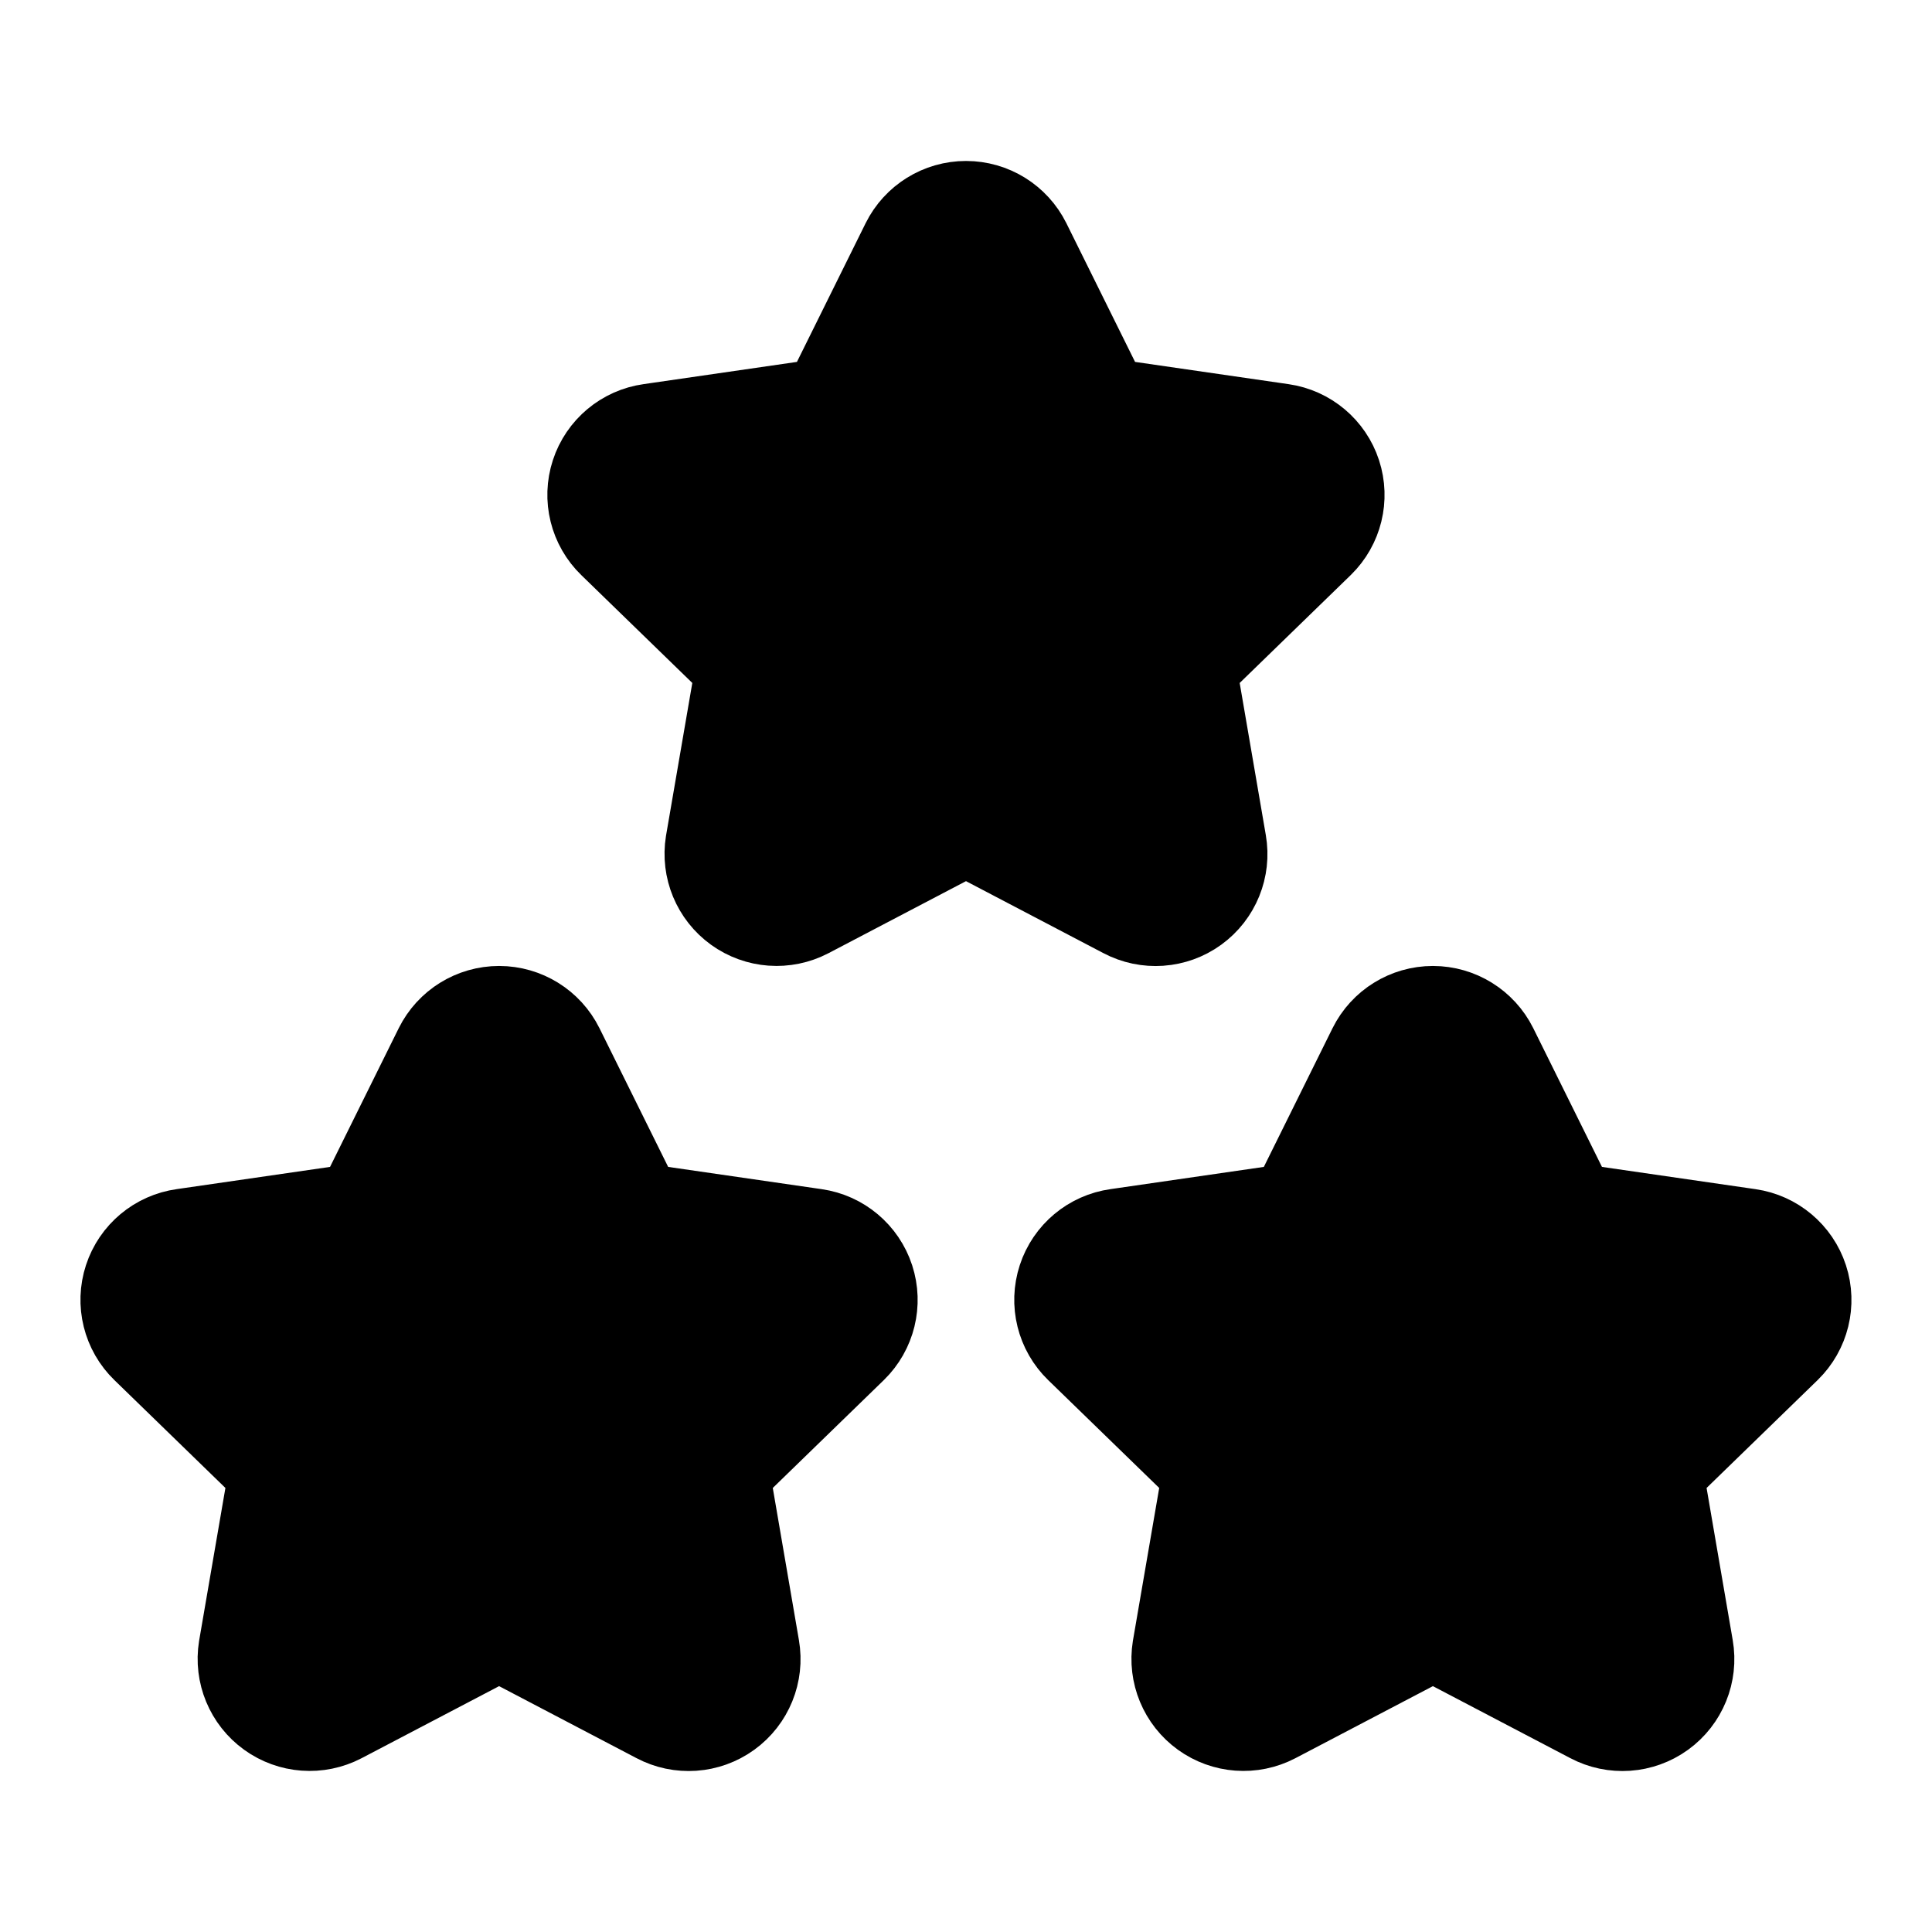
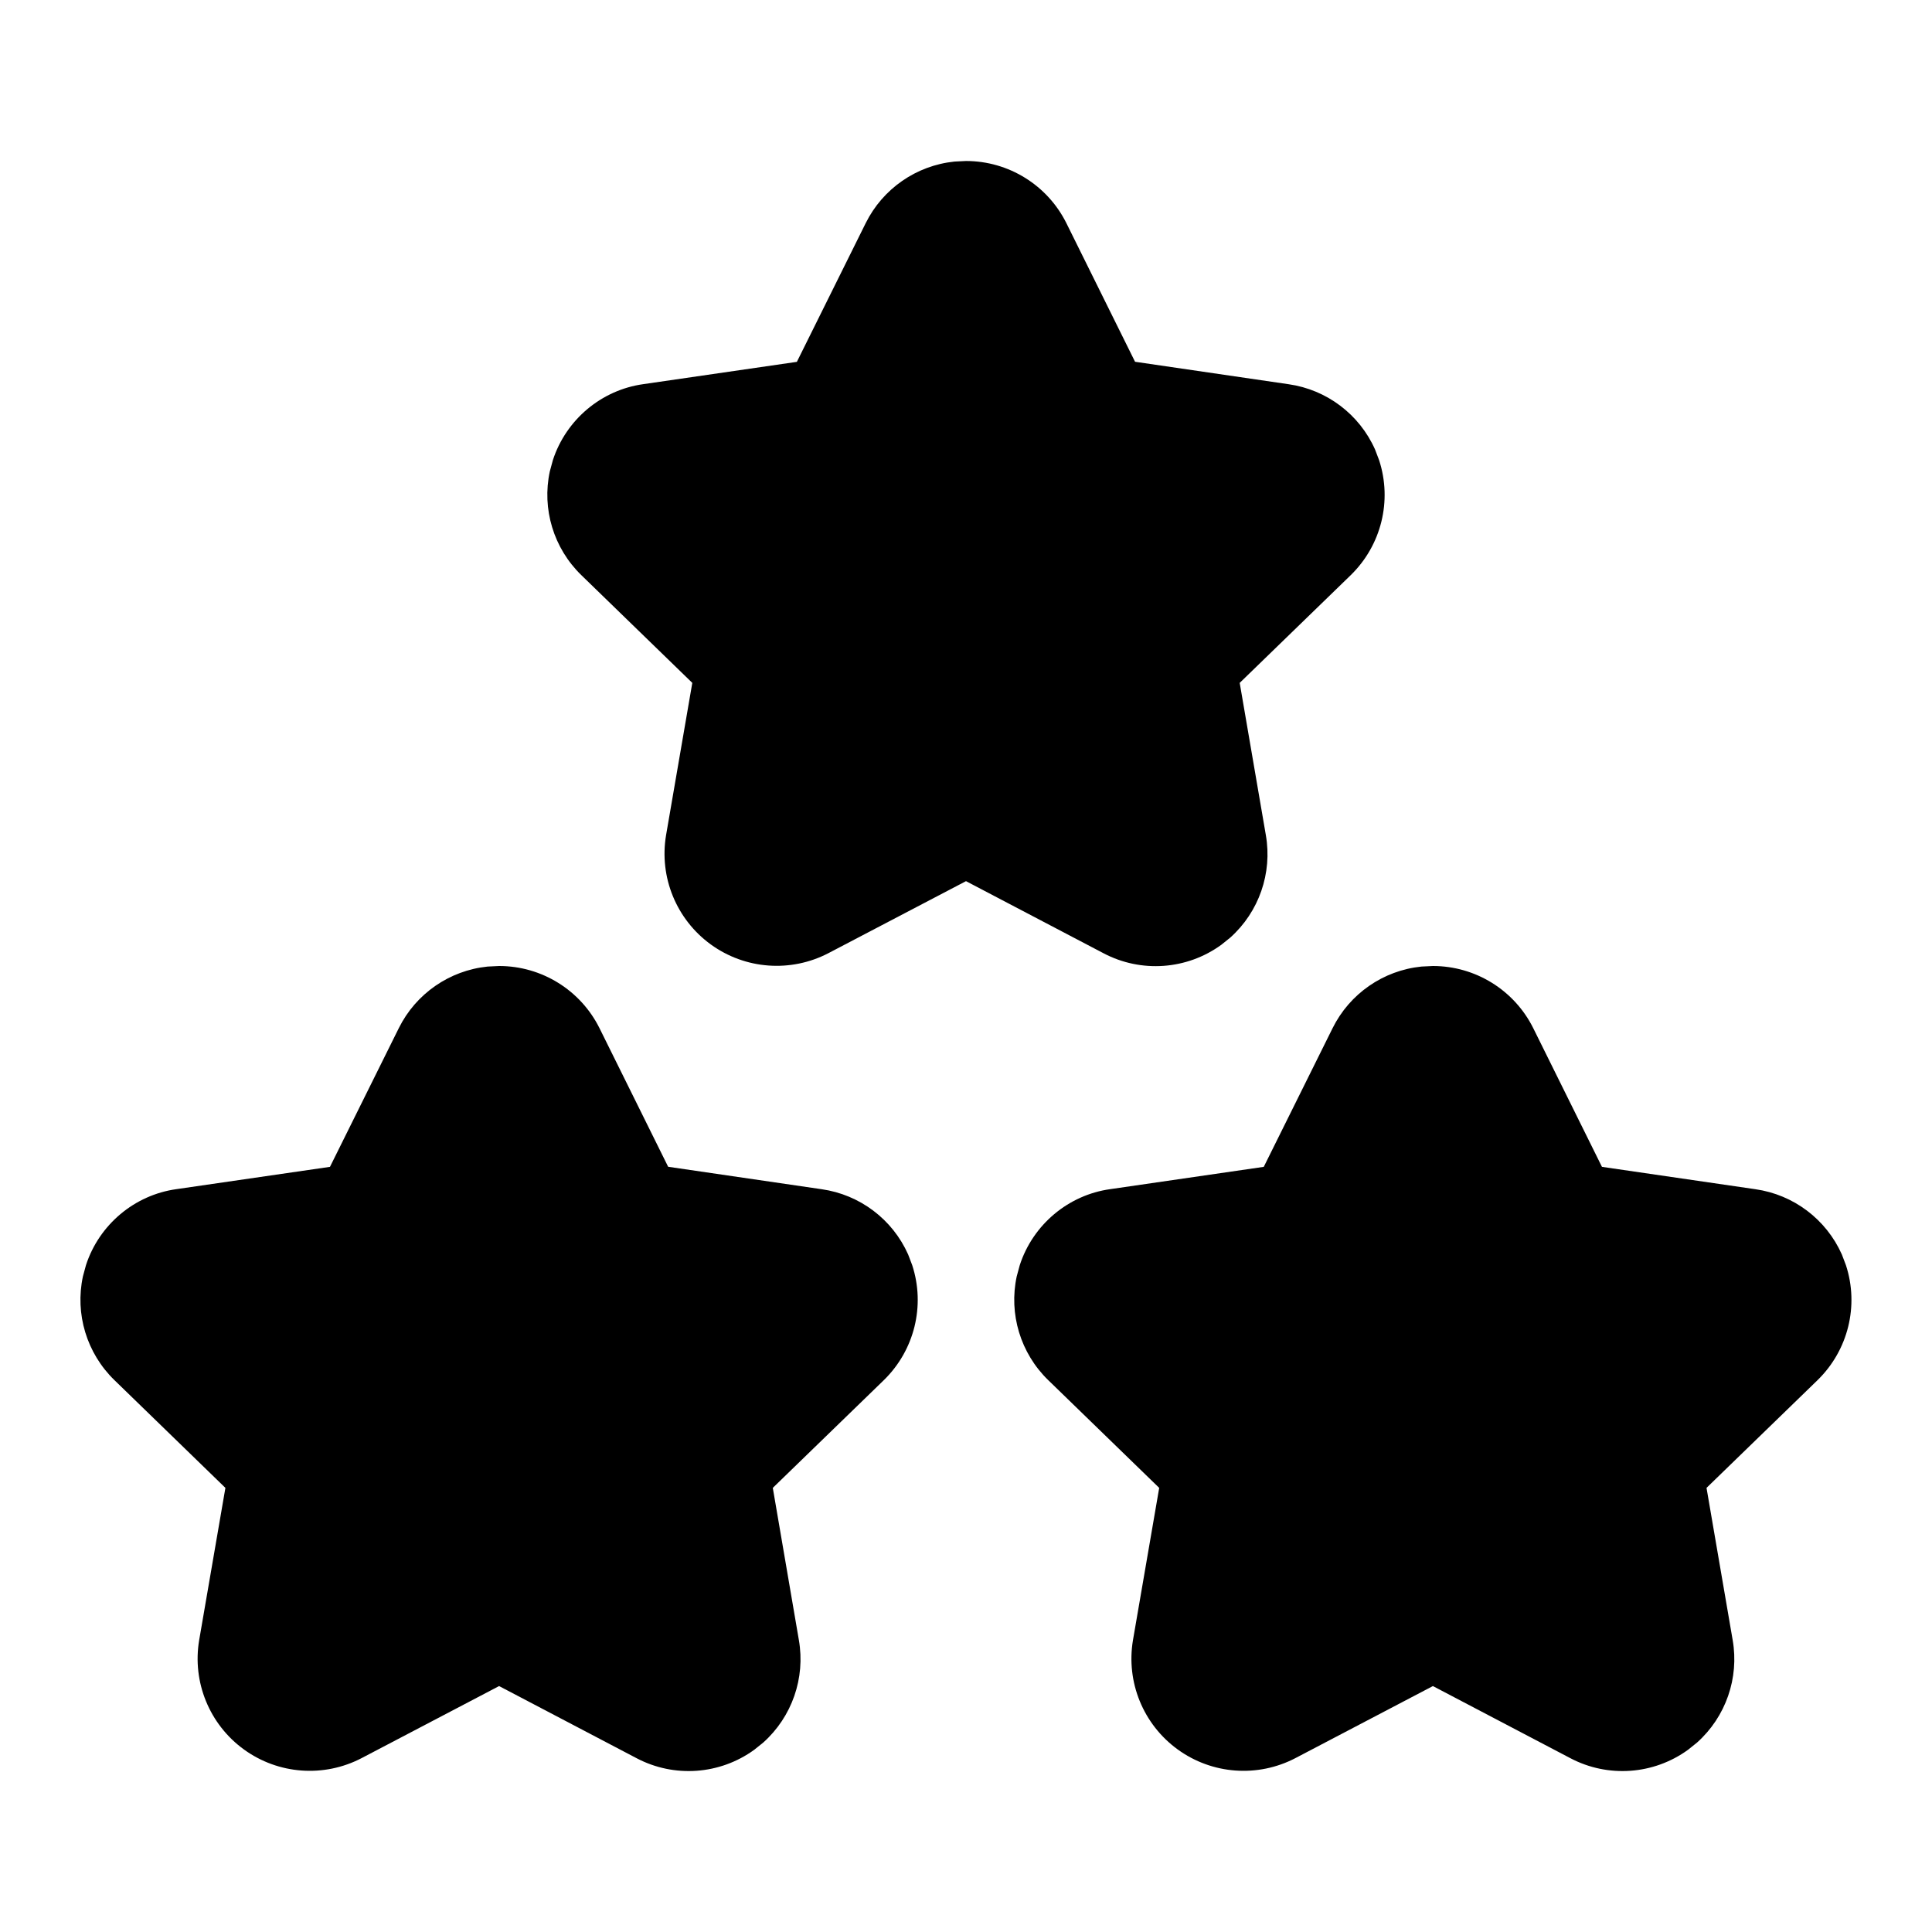
<svg xmlns="http://www.w3.org/2000/svg" class="icon icon-tabler icon-tabler-stars-filled" width="24" height="24" viewBox="0 0 24 24" stroke-width="2" stroke="currentColor" fill="none" stroke-linecap="round" stroke-linejoin="round">
  <path stroke="none" d="M0 0h24v24H0z" fill="none" />
-   <path d="M17.8 19.817l-2.172 1.138a.392 .392 0 0 1 -.568 -.41l.415 -2.411l-1.757 -1.707a.389 .389 0 0 1 .217 -.665l2.428 -.352l1.086 -2.193a.392 .392 0 0 1 .702 0l1.086 2.193l2.428 .352a.39 .39 0 0 1 .217 .665l-1.757 1.707l.414 2.41a.39 .39 0 0 1 -.567 .411l-2.172 -1.138z" fill="currentColor" />
-   <path d="M6.2 19.817l-2.172 1.138a.392 .392 0 0 1 -.568 -.41l.415 -2.411l-1.757 -1.707a.389 .389 0 0 1 .217 -.665l2.428 -.352l1.086 -2.193a.392 .392 0 0 1 .702 0l1.086 2.193l2.428 .352a.39 .39 0 0 1 .217 .665l-1.757 1.707l.414 2.41a.39 .39 0 0 1 -.567 .411l-2.172 -1.138z" fill="currentColor" />
-   <path d="M12 9.817l-2.172 1.138a.392 .392 0 0 1 -.568 -.41l.415 -2.411l-1.757 -1.707a.389 .389 0 0 1 .217 -.665l2.428 -.352l1.086 -2.193a.392 .392 0 0 1 .702 0l1.086 2.193l2.428 .352a.39 .39 0 0 1 .217 .665l-1.757 1.707l.414 2.41a.39 .39 0 0 1 -.567 .411l-2.172 -1.138z" fill="currentColor" />
+   <path d="M17.657 12.007a1.39 1.39 0 0 0 -1.103 .765l-.855 1.723l-1.907 .277c-.52 .072 -.96 .44 -1.124 .944l-.038 .14c-.1 .465 .046 .954 .393 1.29l1.377 1.337l-.326 1.892a1.393 1.393 0 0 0 2.018 1.465l1.708 -.895l1.708 .896a1.388 1.388 0 0 0 1.462 -.105l.112 -.09a1.39 1.39 0 0 0 .442 -1.272l-.325 -1.891l1.38 -1.339c.38 -.371 .516 -.924 .352 -1.427l-.051 -.134a1.39 1.39 0 0 0 -1.073 -.81l-1.907 -.278l-.853 -1.722a1.393 1.393 0 0 0 -1.247 -.773l-.143 .007z" stroke-width="0" fill="currentColor" />
+   <path d="M6.057 12.007a1.39 1.39 0 0 0 -1.103 .765l-.855 1.723l-1.907 .277c-.52 .072 -.96 .44 -1.124 .944l-.038 .14c-.1 .465 .046 .954 .393 1.29l1.377 1.337l-.326 1.892a1.393 1.393 0 0 0 2.018 1.465l1.708 -.895l1.708 .896a1.388 1.388 0 0 0 1.462 -.105l.112 -.09a1.39 1.39 0 0 0 .442 -1.272l-.324 -1.891l1.38 -1.339c.38 -.371 .516 -.924 .352 -1.427l-.051 -.134a1.39 1.39 0 0 0 -1.073 -.81l-1.908 -.279l-.853 -1.722a1.393 1.393 0 0 0 -1.247 -.772l-.143 .007z" stroke-width="0" fill="currentColor" />
+   <path d="M11.857 2.007a1.39 1.39 0 0 0 -1.103 .765l-.855 1.723l-1.907 .277c-.52 .072 -.96 .44 -1.124 .944l-.038 .14c-.1 .465 .046 .954 .393 1.29l1.377 1.337l-.326 1.892a1.393 1.393 0 0 0 2.018 1.465l1.708 -.894l1.709 .896a1.388 1.388 0 0 0 1.462 -.105l.112 -.09a1.39 1.39 0 0 0 .442 -1.272l-.325 -1.892l1.38 -1.339c.38 -.371 .516 -.924 .352 -1.427l-.051 -.134a1.39 1.39 0 0 0 -1.073 -.81l-1.908 -.279l-.853 -1.722a1.393 1.393 0 0 0 -1.247 -.772l-.143 .007z" stroke-width="0" fill="currentColor" />
</svg>
